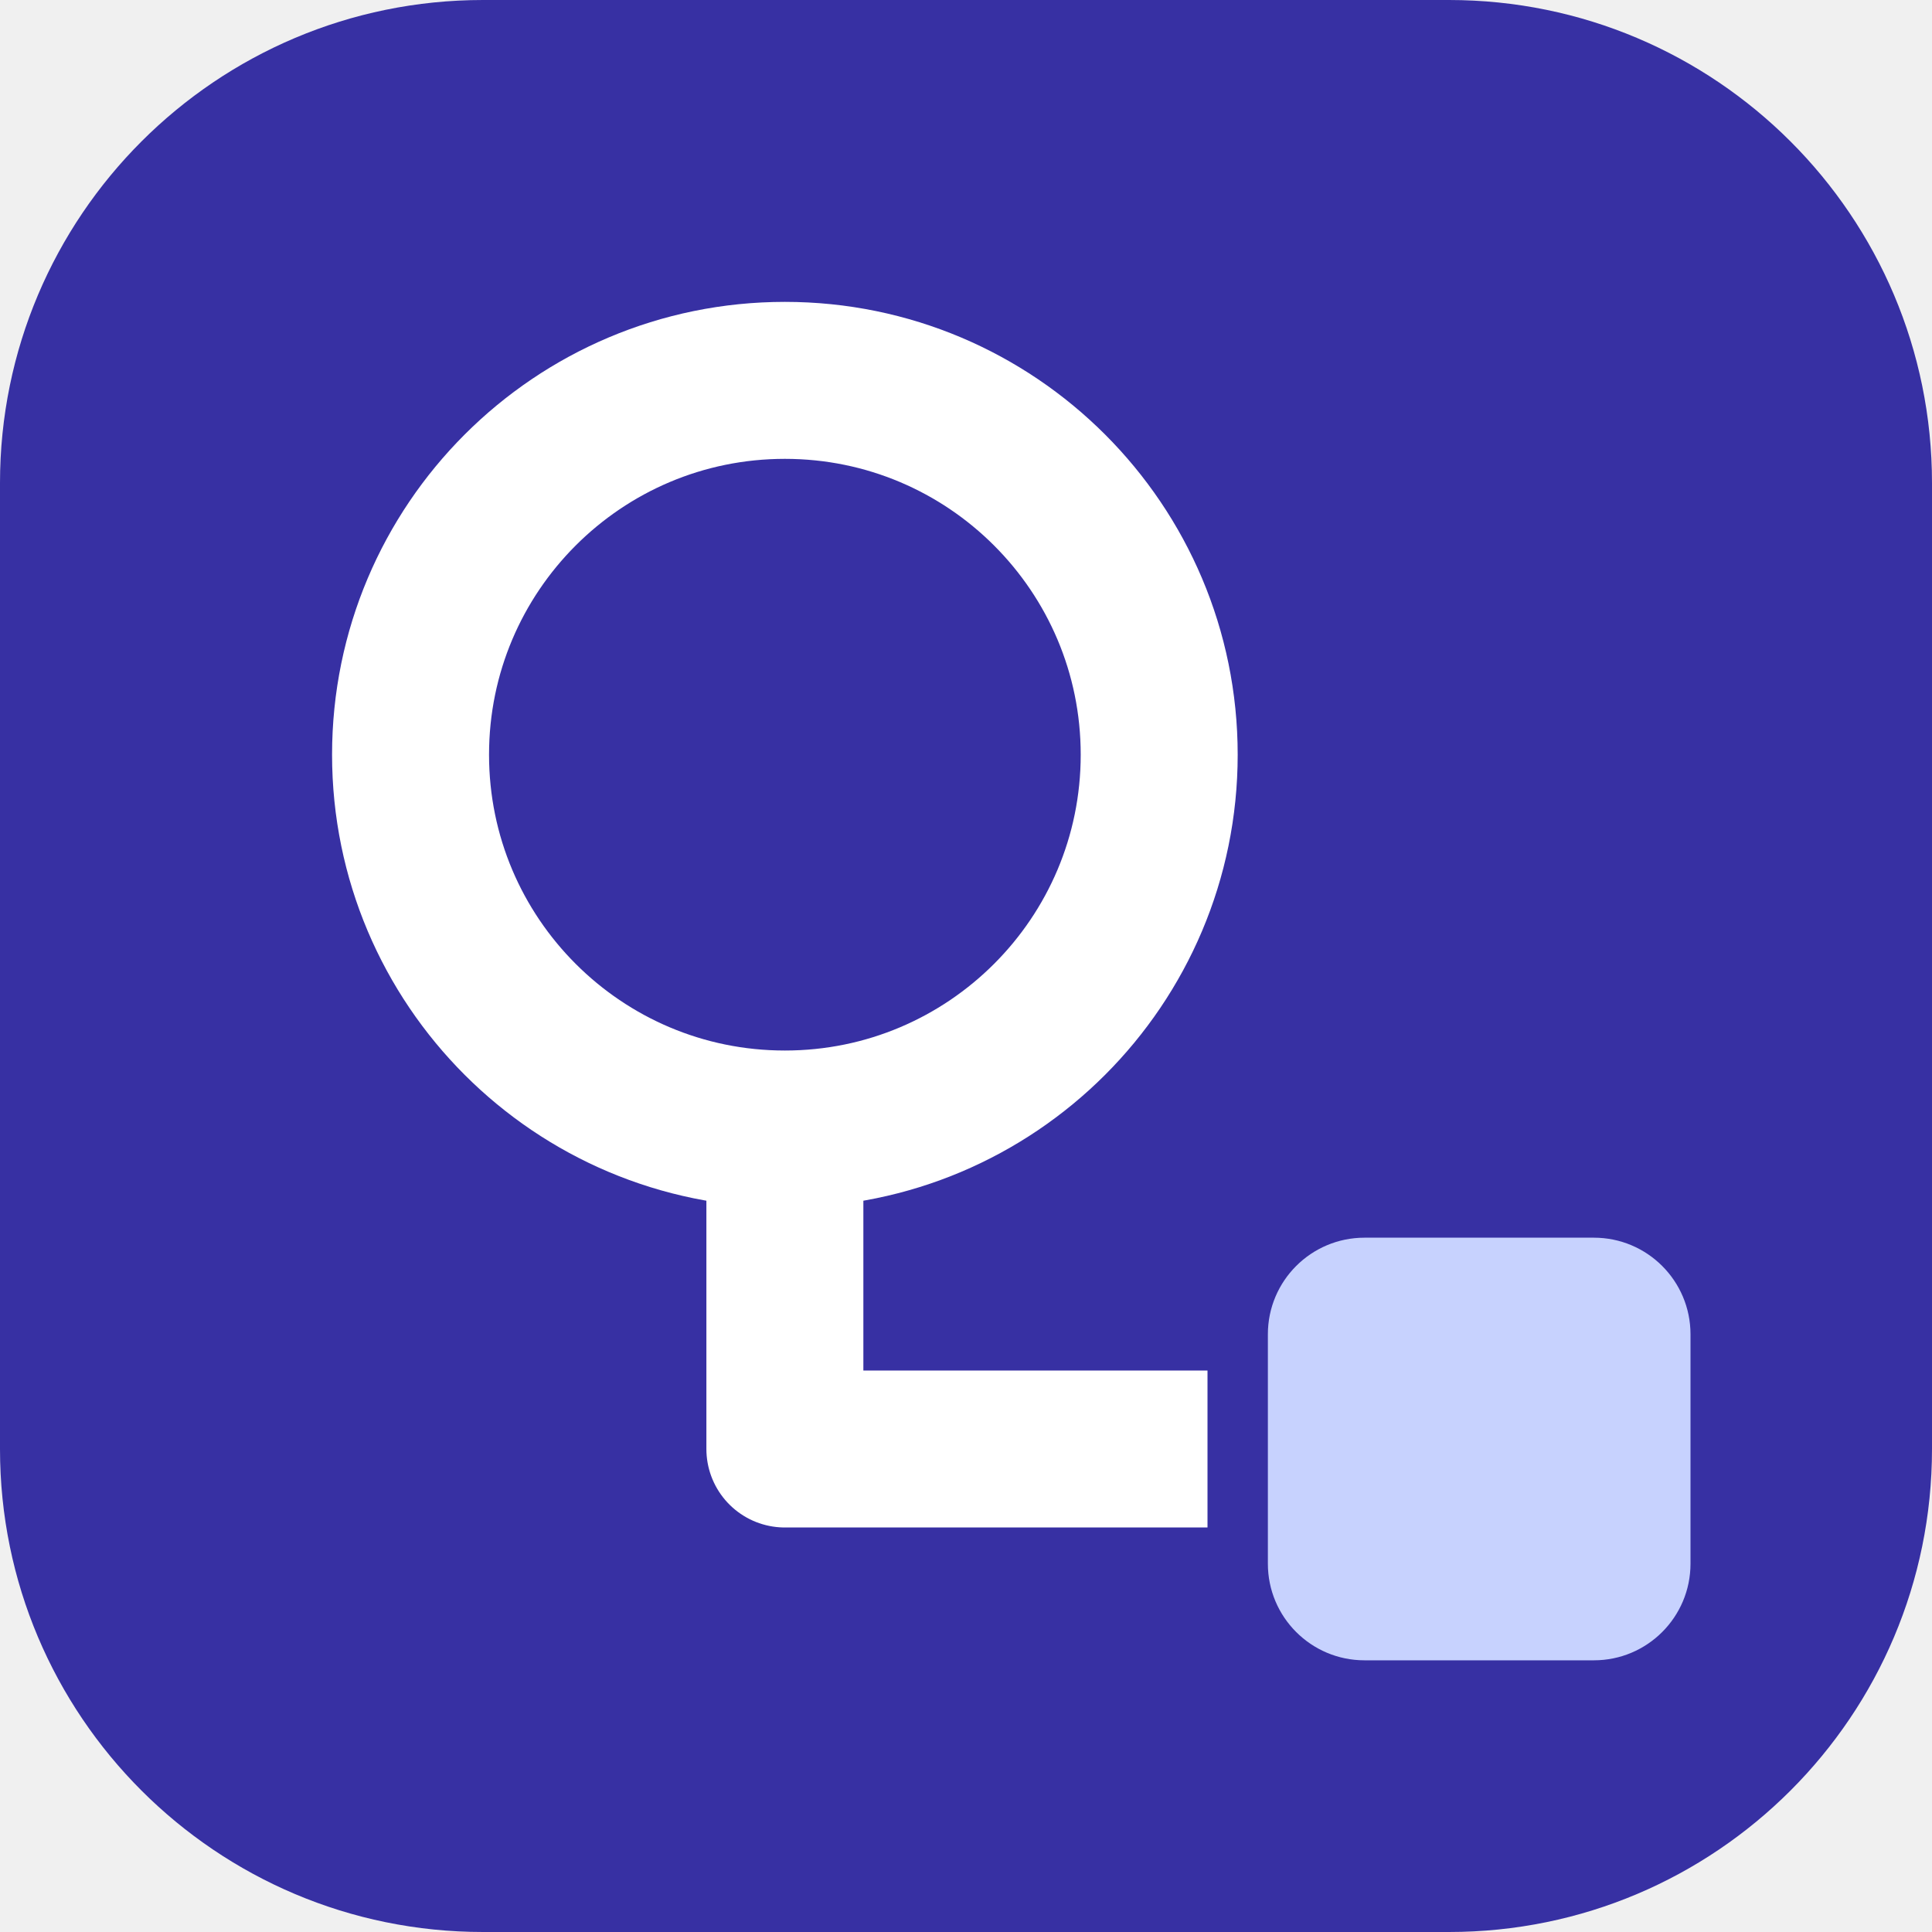
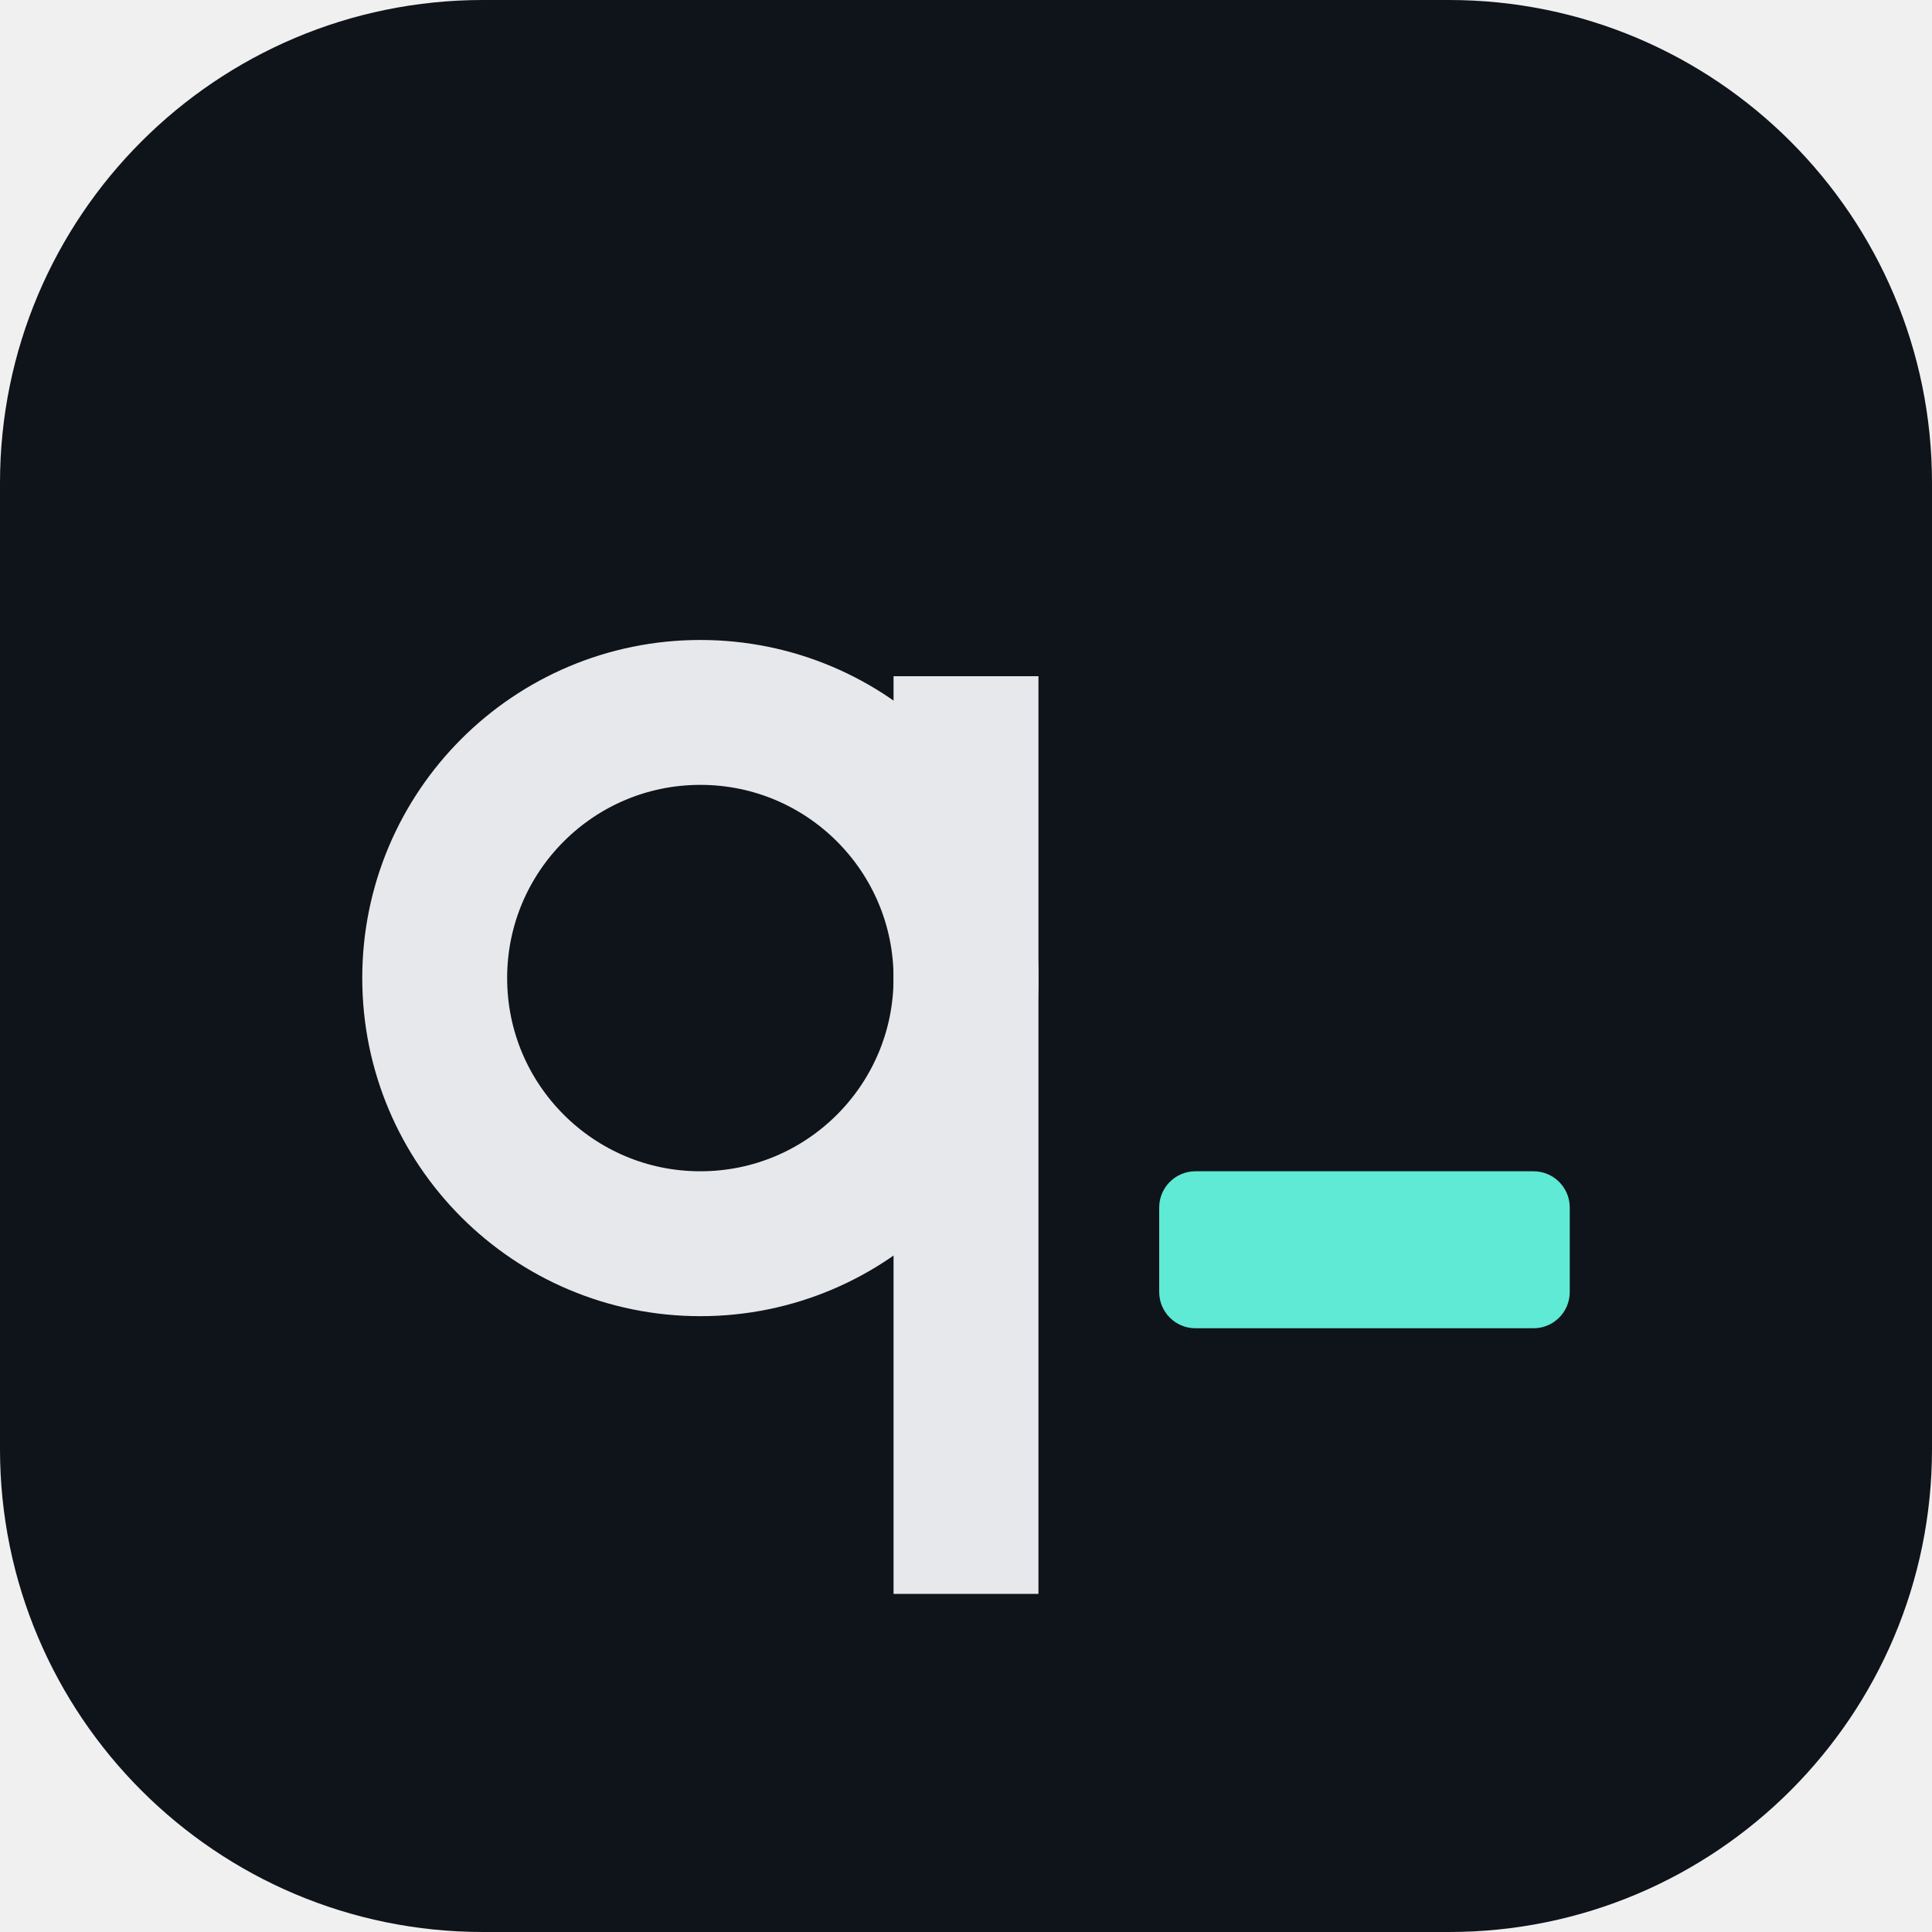
<svg xmlns="http://www.w3.org/2000/svg" width="32" height="32" viewBox="0 0 32 32" fill="none">
-   <rect width="32" height="32" rx="8" fill="#3730A3" />
-   <circle cx="13" cy="12.5" r="6.2" stroke="#FFFFFF" stroke-width="2.6" />
-   <path d="M13 18.7V24H20" stroke="#FFFFFF" stroke-width="2.6" stroke-linejoin="round" />
-   <rect x="21" y="20.5" width="7" height="7" rx="1.6" fill="#C7D2FE" />
+   <rect width="32" height="32" rx="8" fill="#0F131A" />
+   <circle cx="11.6" cy="16.2" r="4.4" stroke="#E6E8EB" stroke-width="2.4" />
+   <path d="M16 11.2V26.4" stroke="#E6E8EB" stroke-width="2.4" />
+   <rect x="19.2" y="19.4" width="6.8" height="2.6" rx="0.6" fill="#5EEAD4" />
</svg>
